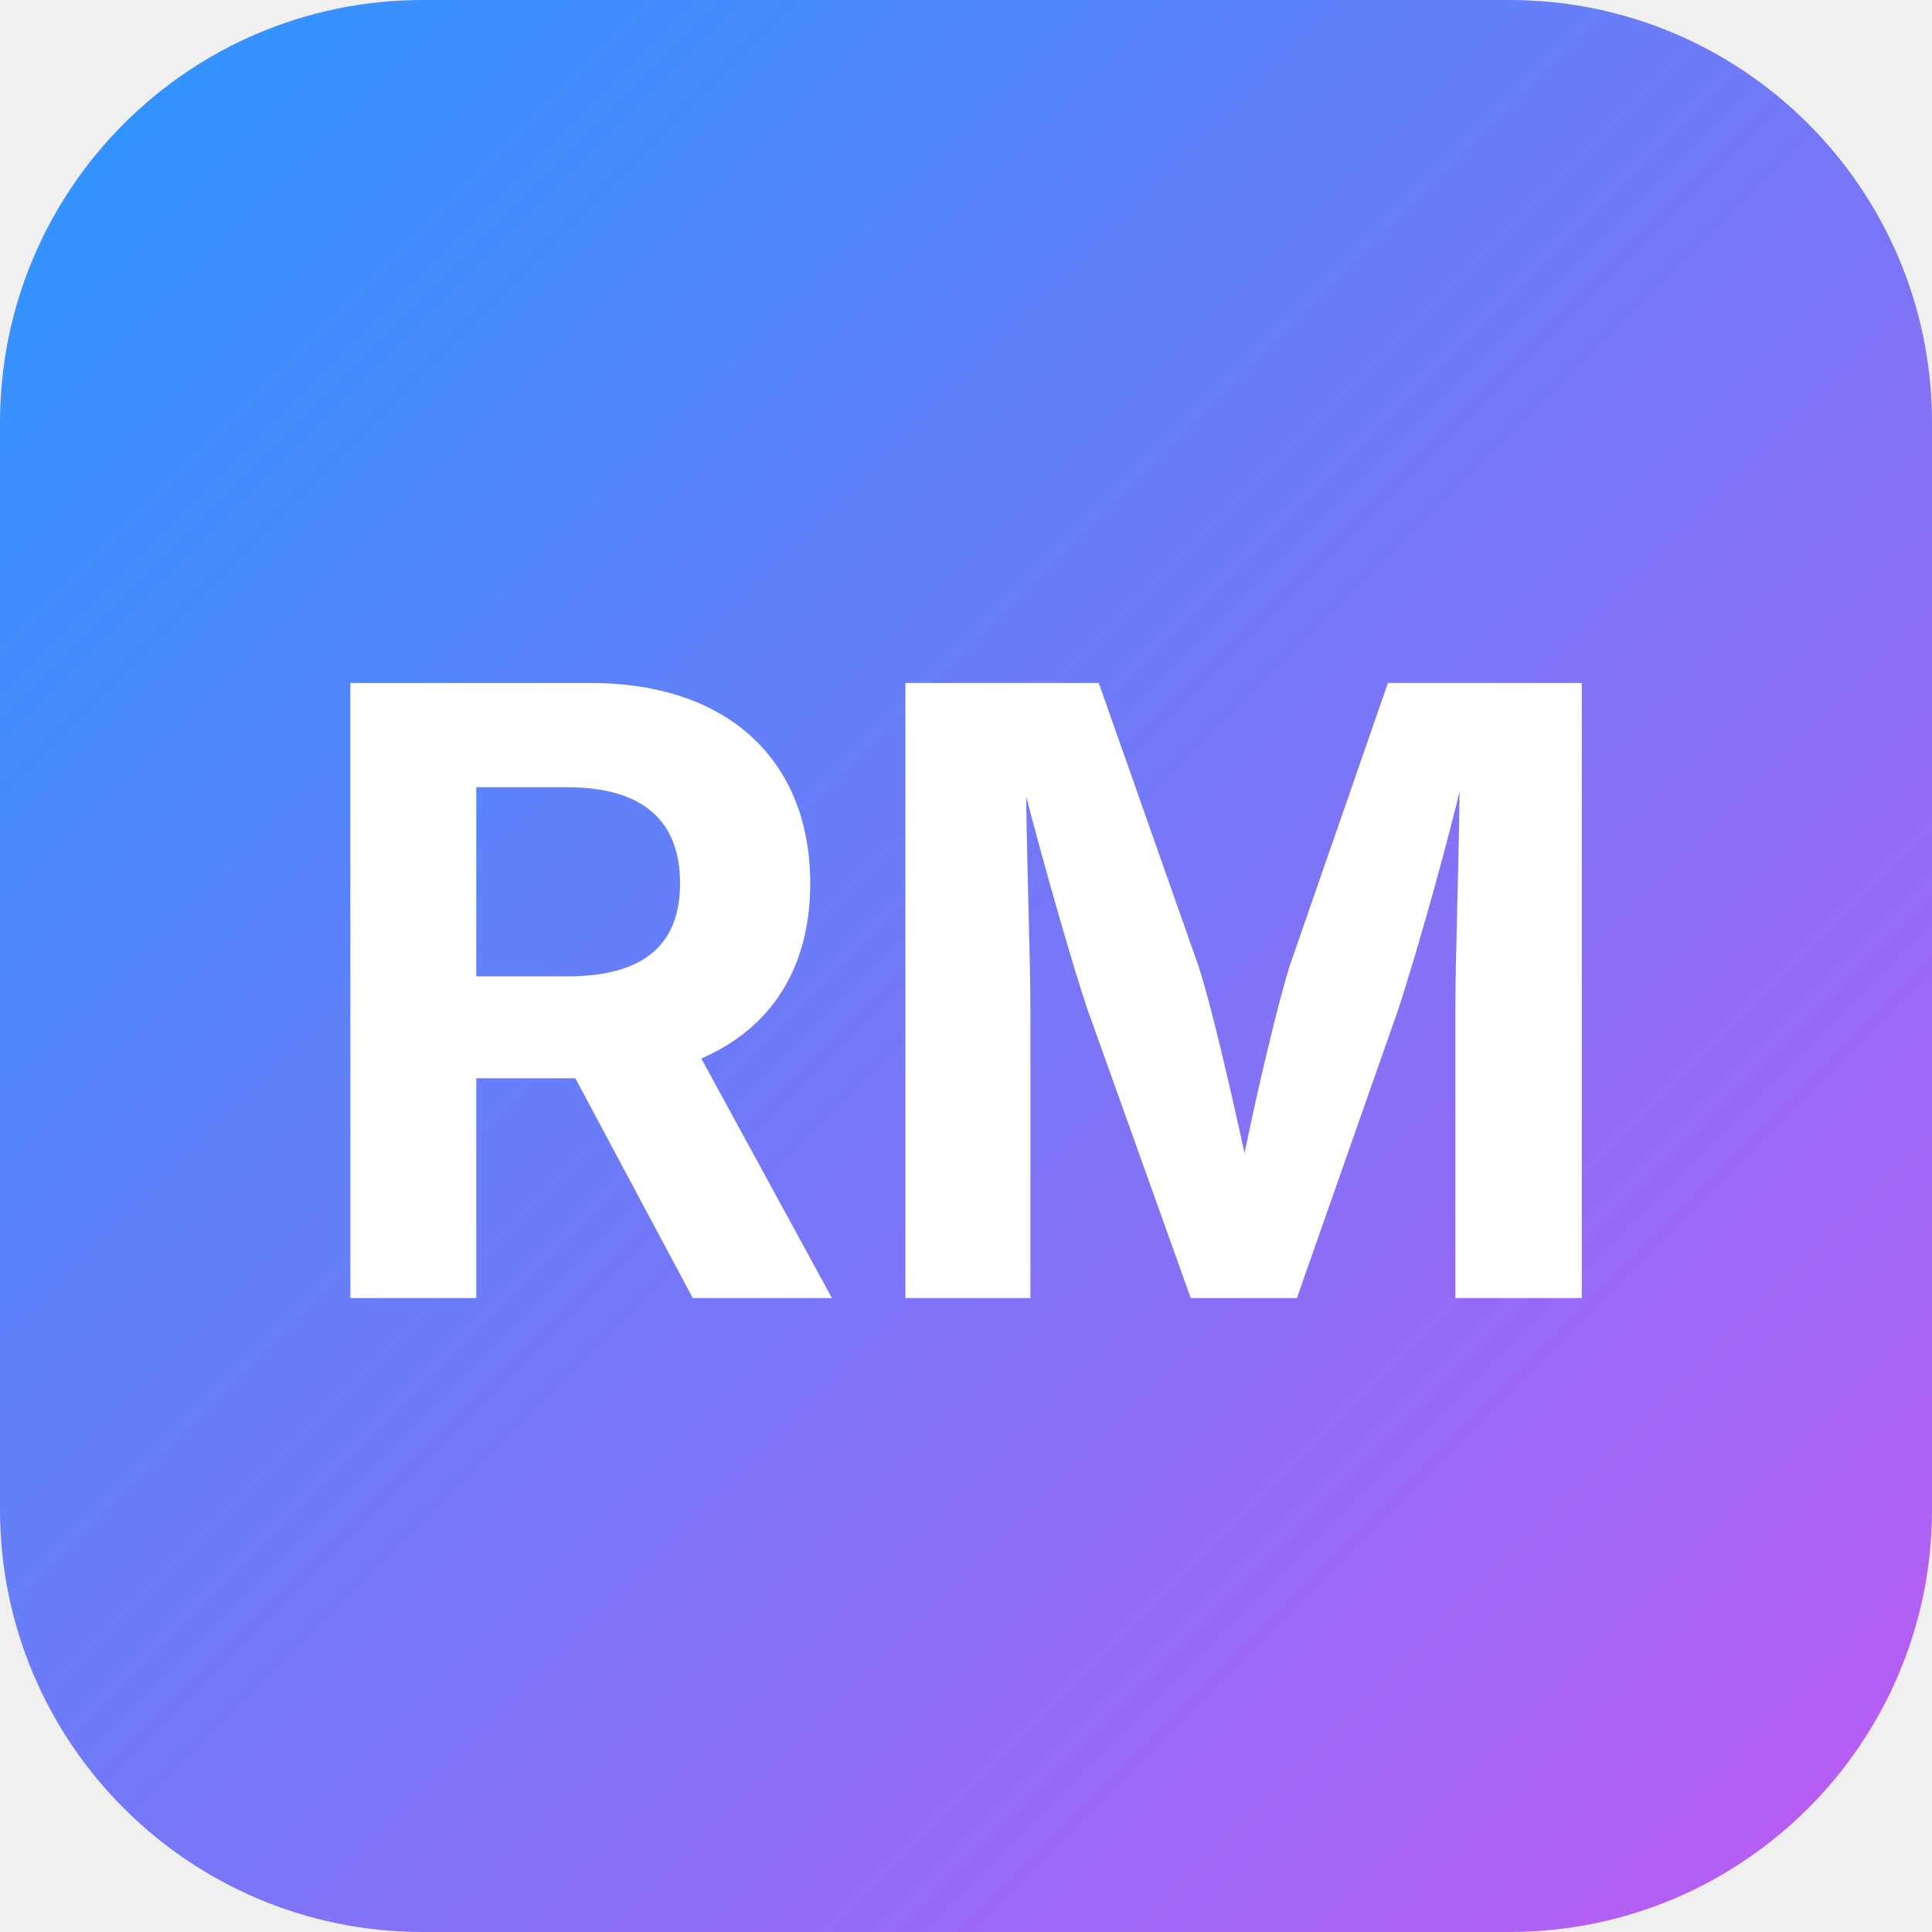
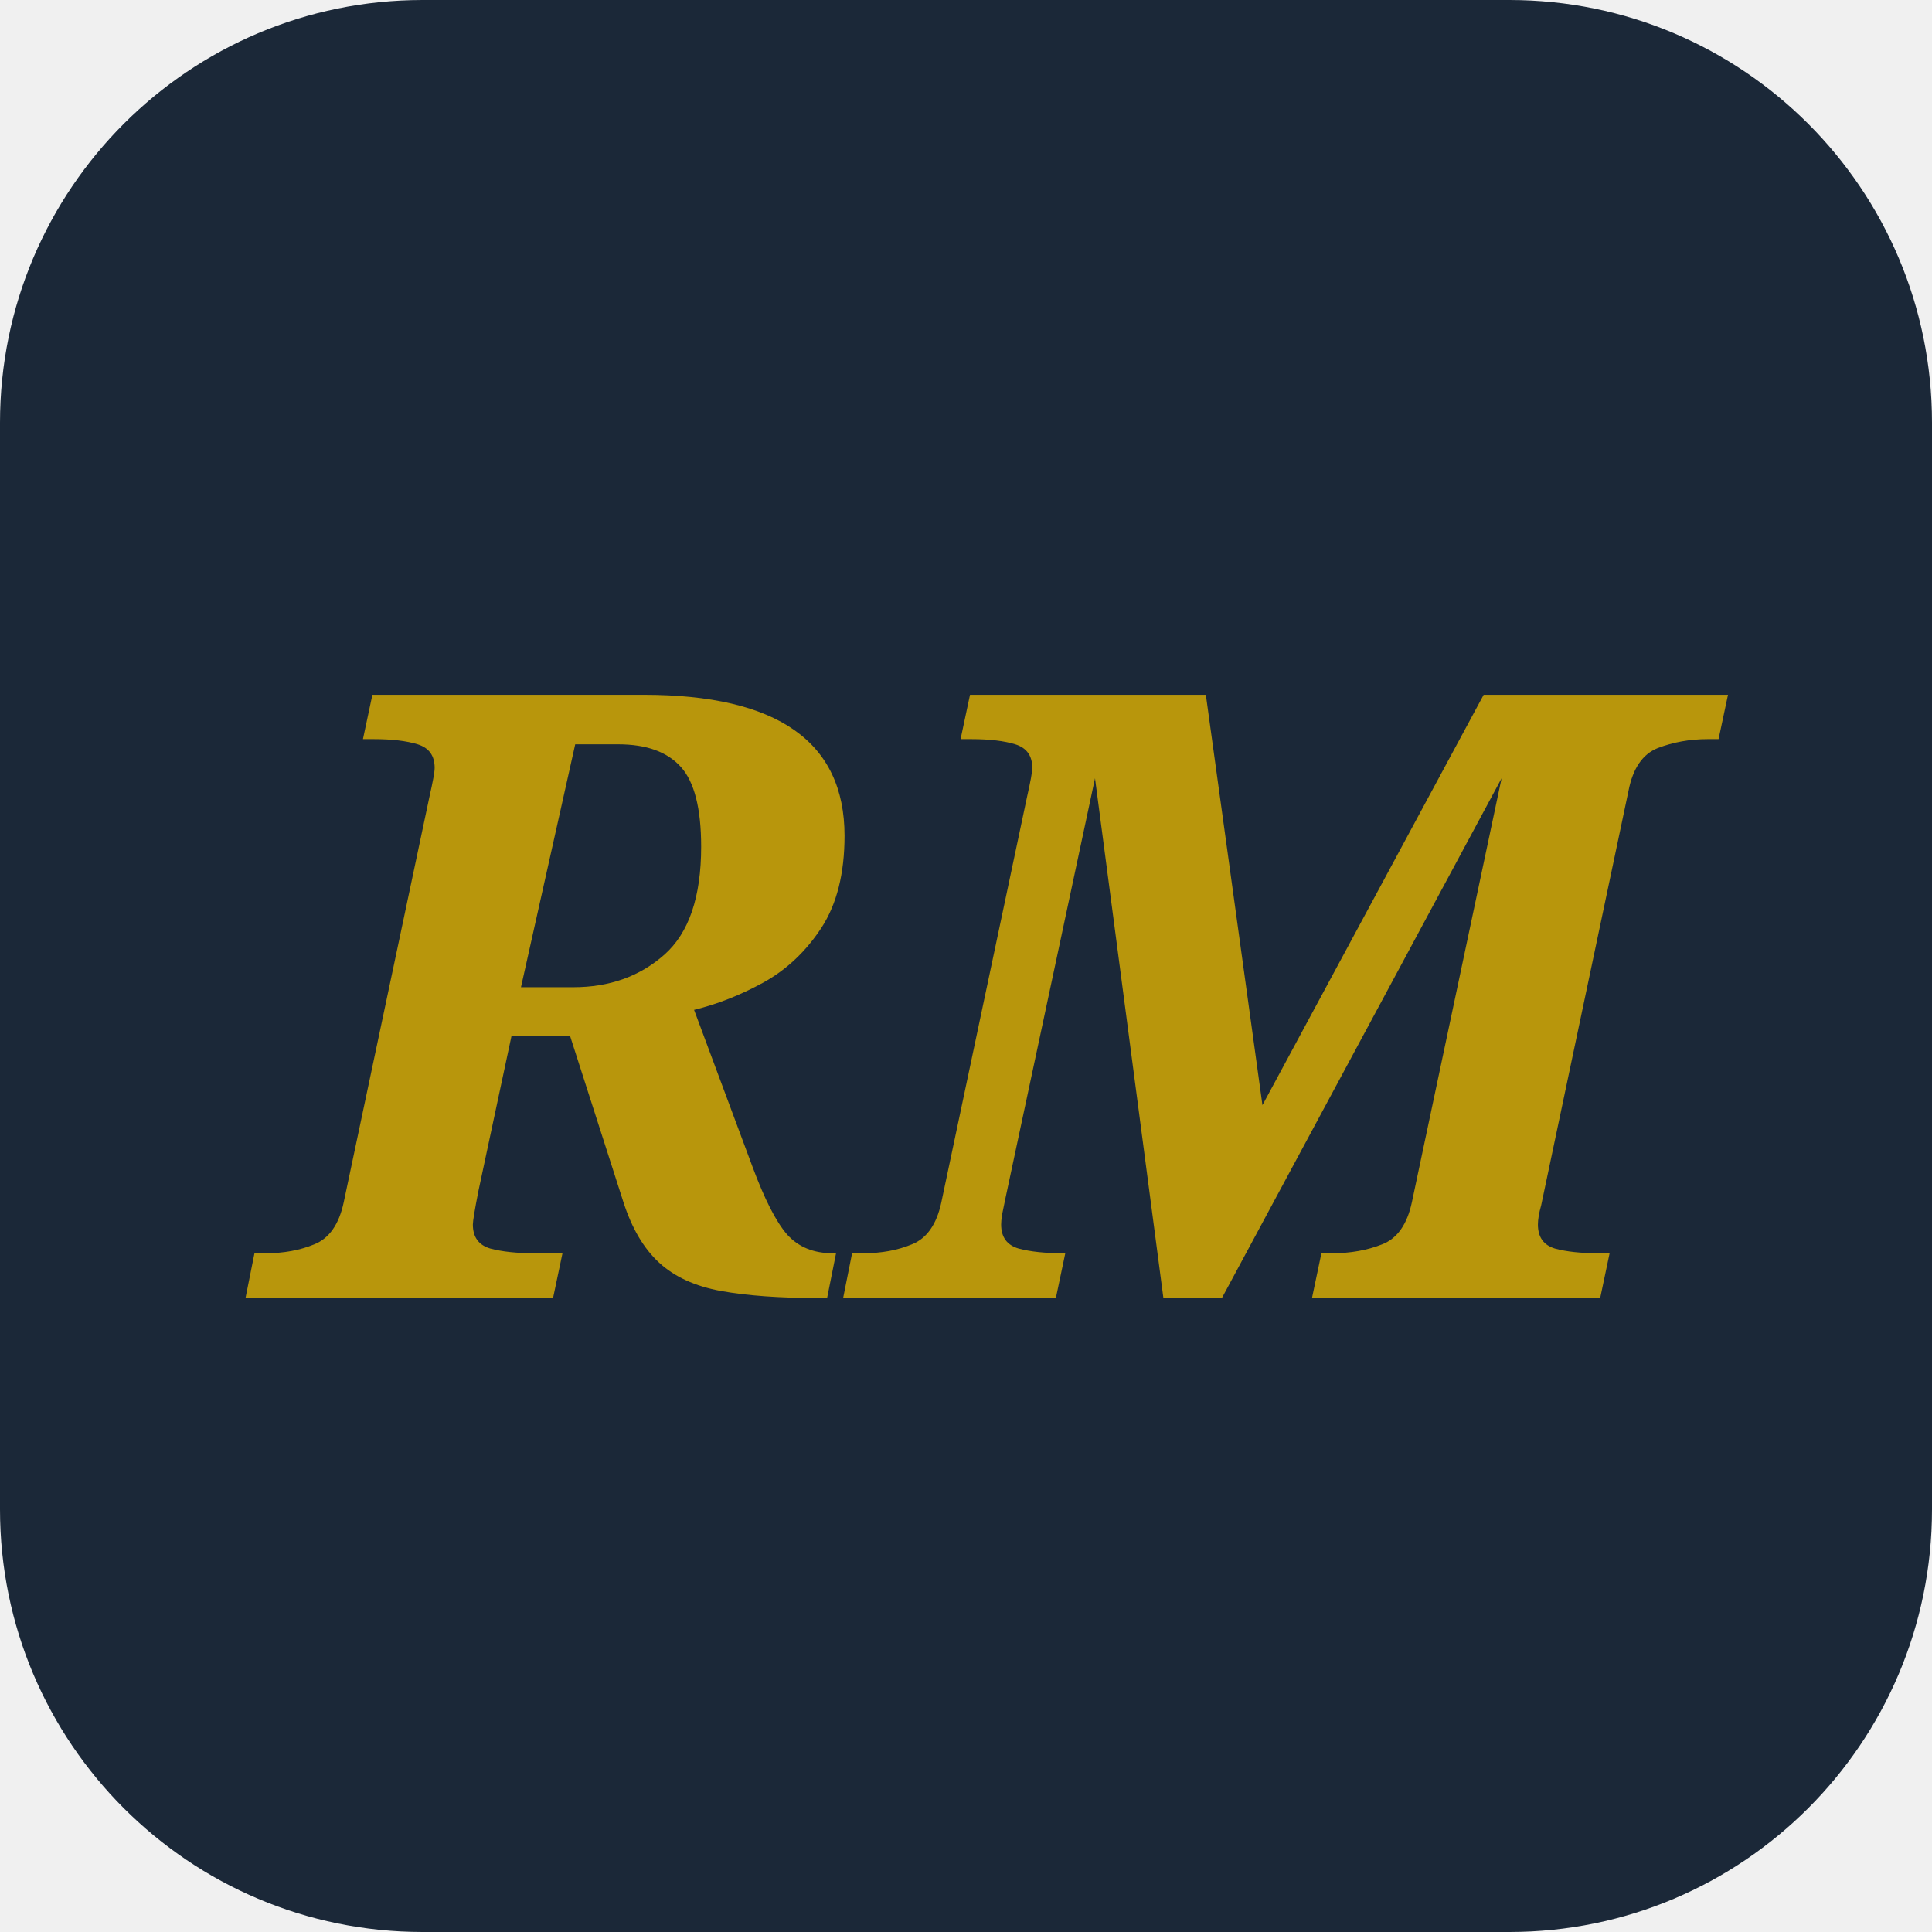
<svg xmlns="http://www.w3.org/2000/svg" viewBox="0 0 64 64">
-   <defs>
-     <linearGradient id="g" x1="0" y1="0" x2="1" y2="1">
-       <stop offset="0%" stop-color="#2997ff" />
-       <stop offset="100%" stop-color="#bf5af2" />
-     </linearGradient>
-   </defs>
-   <rect width="64" height="64" rx="14" fill="url(#g)" />
-   <text x="32" y="43" text-anchor="middle" font-family="'Outfit','SF Pro Display',system-ui,sans-serif" font-weight="700" font-size="28" fill="#fff">RM</text>
+   <rect width="64" height="64" rx="14" fill="#1B2838" />
+   <text x="32" y="43" text-anchor="middle" font-family="'Cormorant Garamond','Georgia',serif" font-style="italic" font-weight="600" font-size="28" fill="#B8960C">RM</text>
</svg>
